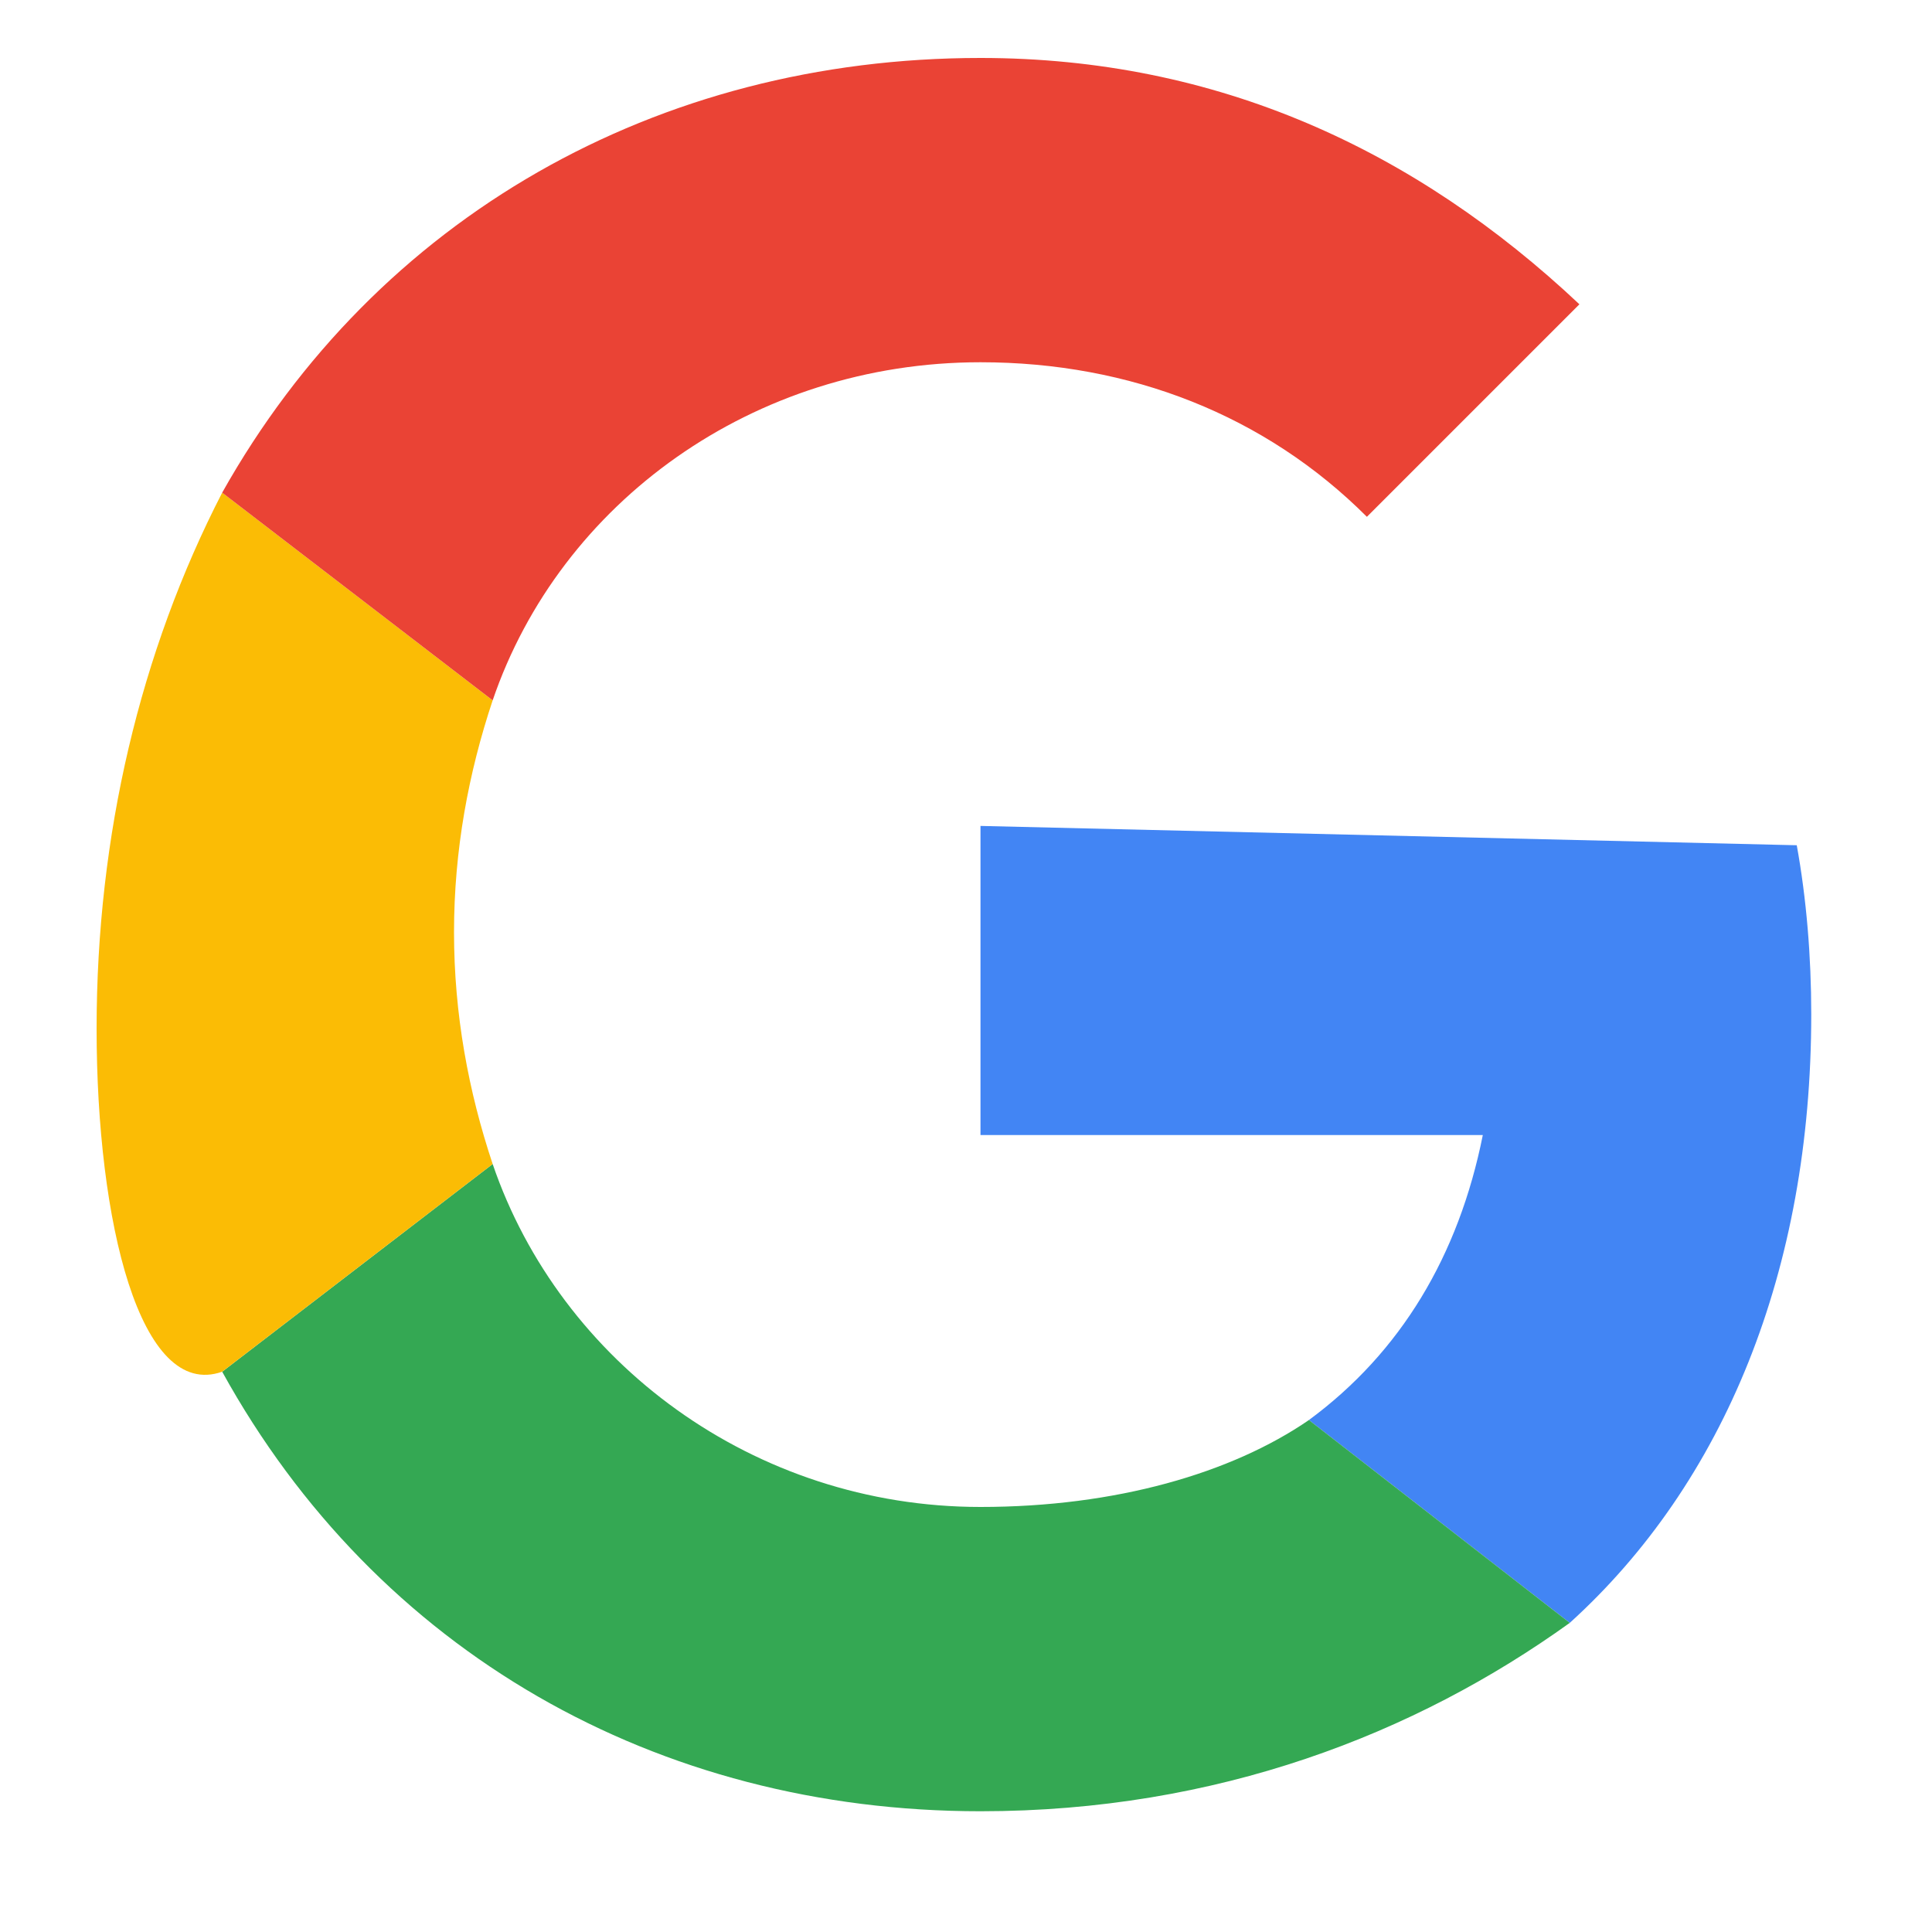
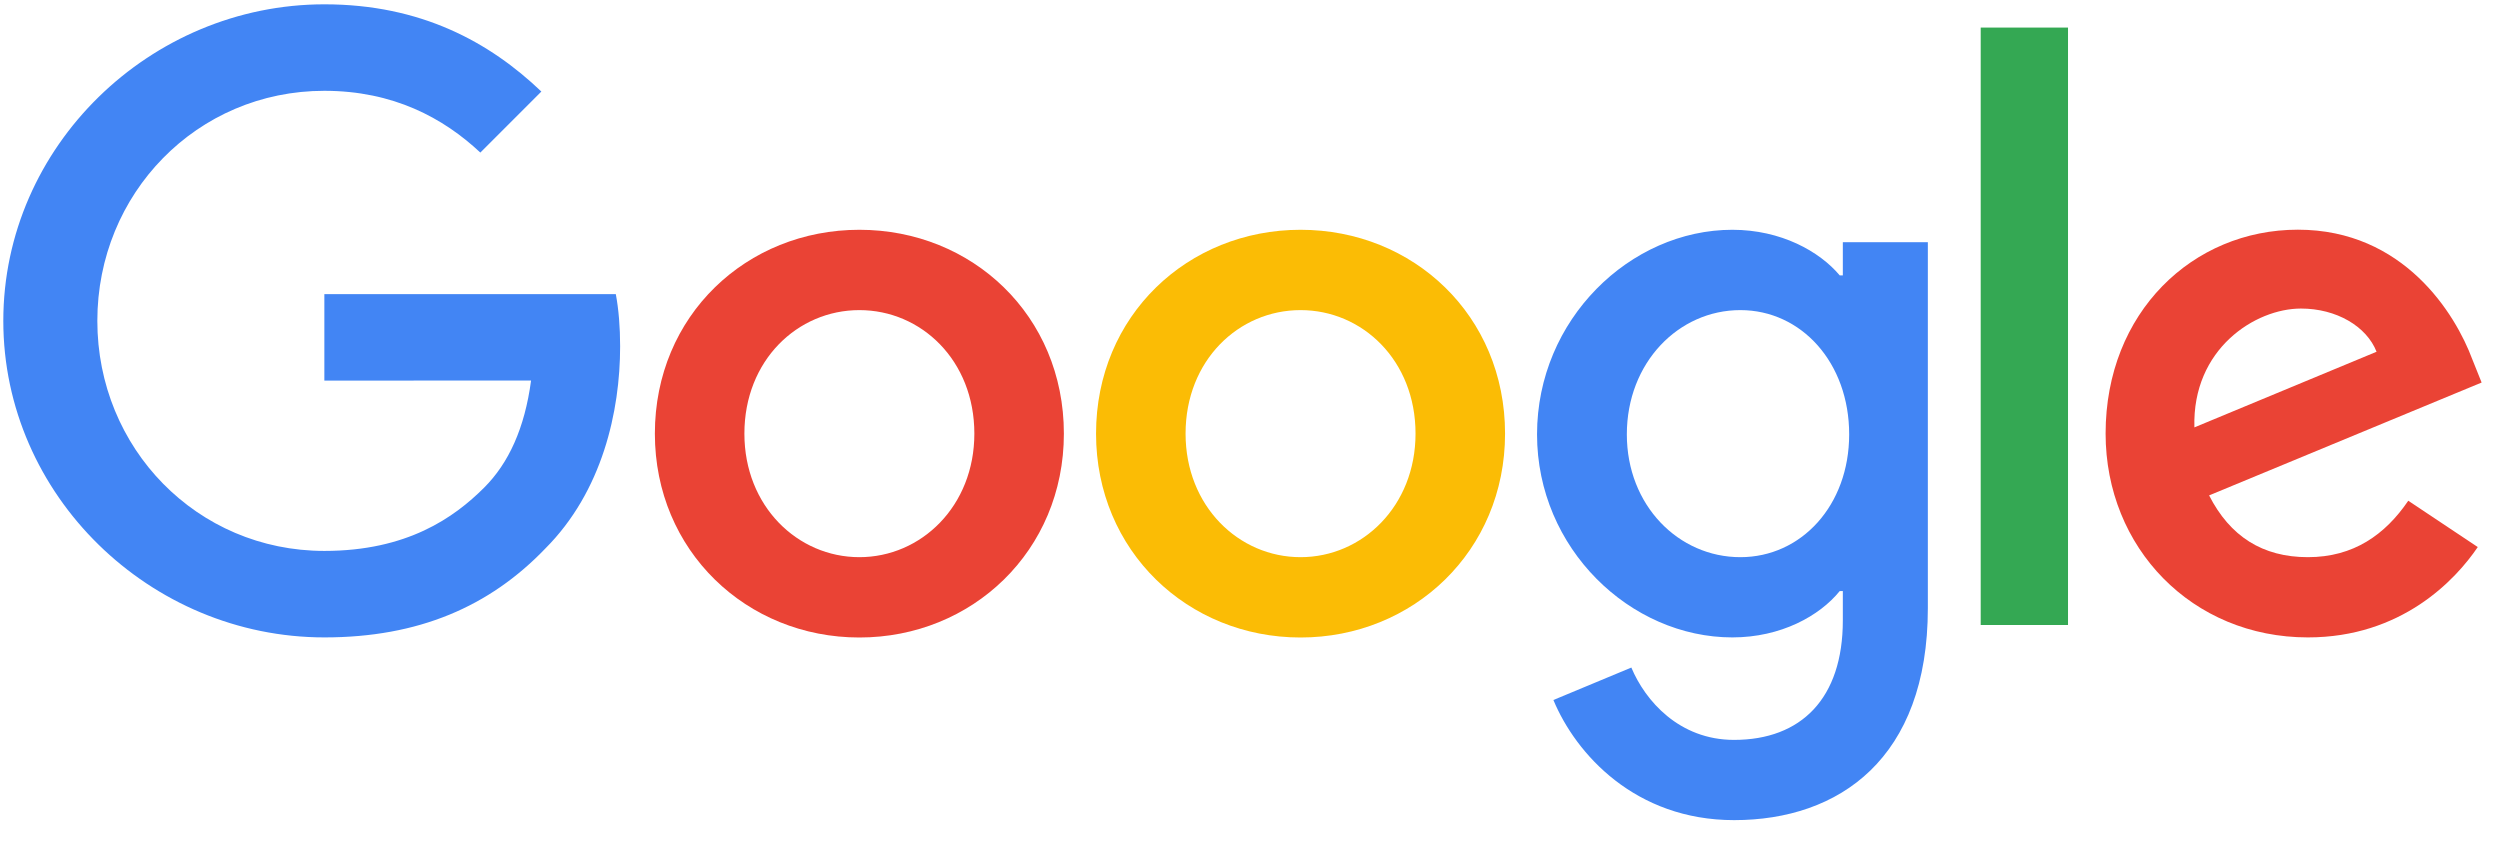
- <svg xmlns="http://www.w3.org/2000/svg" width="40" height="40" viewBox="0 0 40 40" fill="none">
-   <path d="M20.3 17.1V23.5H30.7C30.2 26 29 28 27.1 29.4L32.5 33.6C35.7 30.7 37.5 26.3 37.5 21C37.5 19.8 37.4 18.6 37.2 17.5L20.3 17.1Z" fill="#4285F4" />
-   <path d="M20.3 37.5C25.2 37.5 29.3 35.9 32.5 33.6L27.1 29.4C25.5 30.5 23.1 31.2 20.3 31.2C15.6 31.2 11.6 28.2 10.2 24.1L4.6 28.4C7.8 34.2 13.6 37.5 20.3 37.5Z" fill="#34A853" />
-   <path d="M10.2 24.1C9.7 22.6 9.4 21 9.4 19.3C9.4 17.6 9.7 16 10.2 14.5L4.6 10.2C2.9 13.5 2 17.3 2 21.3C2 25.3 2.9 29 4.6 28.4L10.2 24.1Z" fill="#FBBC05" />
-   <path d="M20.3 7.5C23.4 7.5 26.2 8.6 28.3 10.7L32.7 6.3C29.3 3.1 25.2 1.2 20.3 1.2C13.6 1.2 7.8 4.5 4.6 10.2L10.2 14.5C11.6 10.4 15.6 7.5 20.3 7.5Z" fill="#EA4335" />
+ <svg xmlns="http://www.w3.org/2000/svg" viewBox="0 0 272 92" width="272" height="92">
+   <path fill="#EA4335" d="M115.75 47.18c0 12.77-9.99 22.18-22.25 22.18s-22.25-9.41-22.25-22.18C71.25 34.32 81.24 25 93.5 25s22.25 9.32 22.25 22.18zm-9.74 0c0-7.98-5.79-13.44-12.51-13.44S80.99 39.2 80.99 47.18c0 7.9 5.79 13.44 12.51 13.44s12.51-5.55 12.51-13.44z" />
+   <path fill="#FBBC05" d="M163.75 47.18c0 12.77-9.99 22.18-22.25 22.18s-22.25-9.41-22.25-22.18c0-12.85 9.99-22.18 22.25-22.18s22.25 9.32 22.25 22.18zm-9.74 0c0-7.98-5.79-13.44-12.51-13.44s-12.51 5.46-12.51 13.44c0 7.9 5.79 13.44 12.51 13.44s12.51-5.55 12.51-13.44z" />
+   <path fill="#4285F4" d="M209.75 26.34v39.82c0 16.38-9.66 23.07-21.08 23.07-10.75 0-17.22-7.19-19.66-13.07l8.48-3.53c1.51 3.61 5.21 7.87 11.17 7.87 7.31 0 11.84-4.51 11.84-13v-3.19h-.34c-2.18 2.69-6.38 5.04-11.68 5.04-11.09 0-21.25-9.66-21.25-22.09 0-12.52 10.16-22.26 21.25-22.26 5.29 0 9.49 2.35 11.68 4.96h.34v-3.61h9.25zm-8.56 20.92c0-7.81-5.21-13.52-11.84-13.52-6.72 0-12.35 5.71-12.35 13.52 0 7.73 5.63 13.36 12.35 13.36 6.63 0 11.84-5.63 11.84-13.36z" />
+   <path fill="#34A853" d="M225 3v65h-9.5V3h9.5z" />
+   <path fill="#EA4335" d="M262.02 54.48l7.56 5.04c-2.44 3.61-8.32 9.83-18.48 9.83-12.6 0-22.01-9.74-22.01-22.18 0-13.19 9.49-22.18 20.92-22.18 11.51 0 17.14 9.16 18.98 14.11l1.01 2.52-29.65 12.28c2.27 4.45 5.8 6.72 10.75 6.72 4.96 0 8.4-2.44 10.92-6.14zm-23.27-7.98l19.82-8.23c-1.09-2.77-4.37-4.7-8.23-4.7-4.95 0-11.84 4.37-11.59 12.93z" />
+   <path fill="#4285F4" d="M35.29 41.41V32H67c.31 1.64.47 3.58.47 5.68 0 7.06-1.93 15.79-8.15 22.01-6.05 6.3-13.78 9.66-24.02 9.66C16.32 69.35.36 53.89.36 34.91.36 15.93 16.32.47 35.3.47c10.5 0 17.98 4.12 23.6 9.49l-6.64 6.64c-4.03-3.78-9.49-6.72-16.97-6.72-13.86 0-24.7 11.17-24.7 25.03 0 13.86 10.84 25.03 24.7 25.03 8.99 0 14.11-3.61 17.39-6.89 2.66-2.66 4.41-6.46 5.1-11.65l-22.49.01z" />
</svg>
